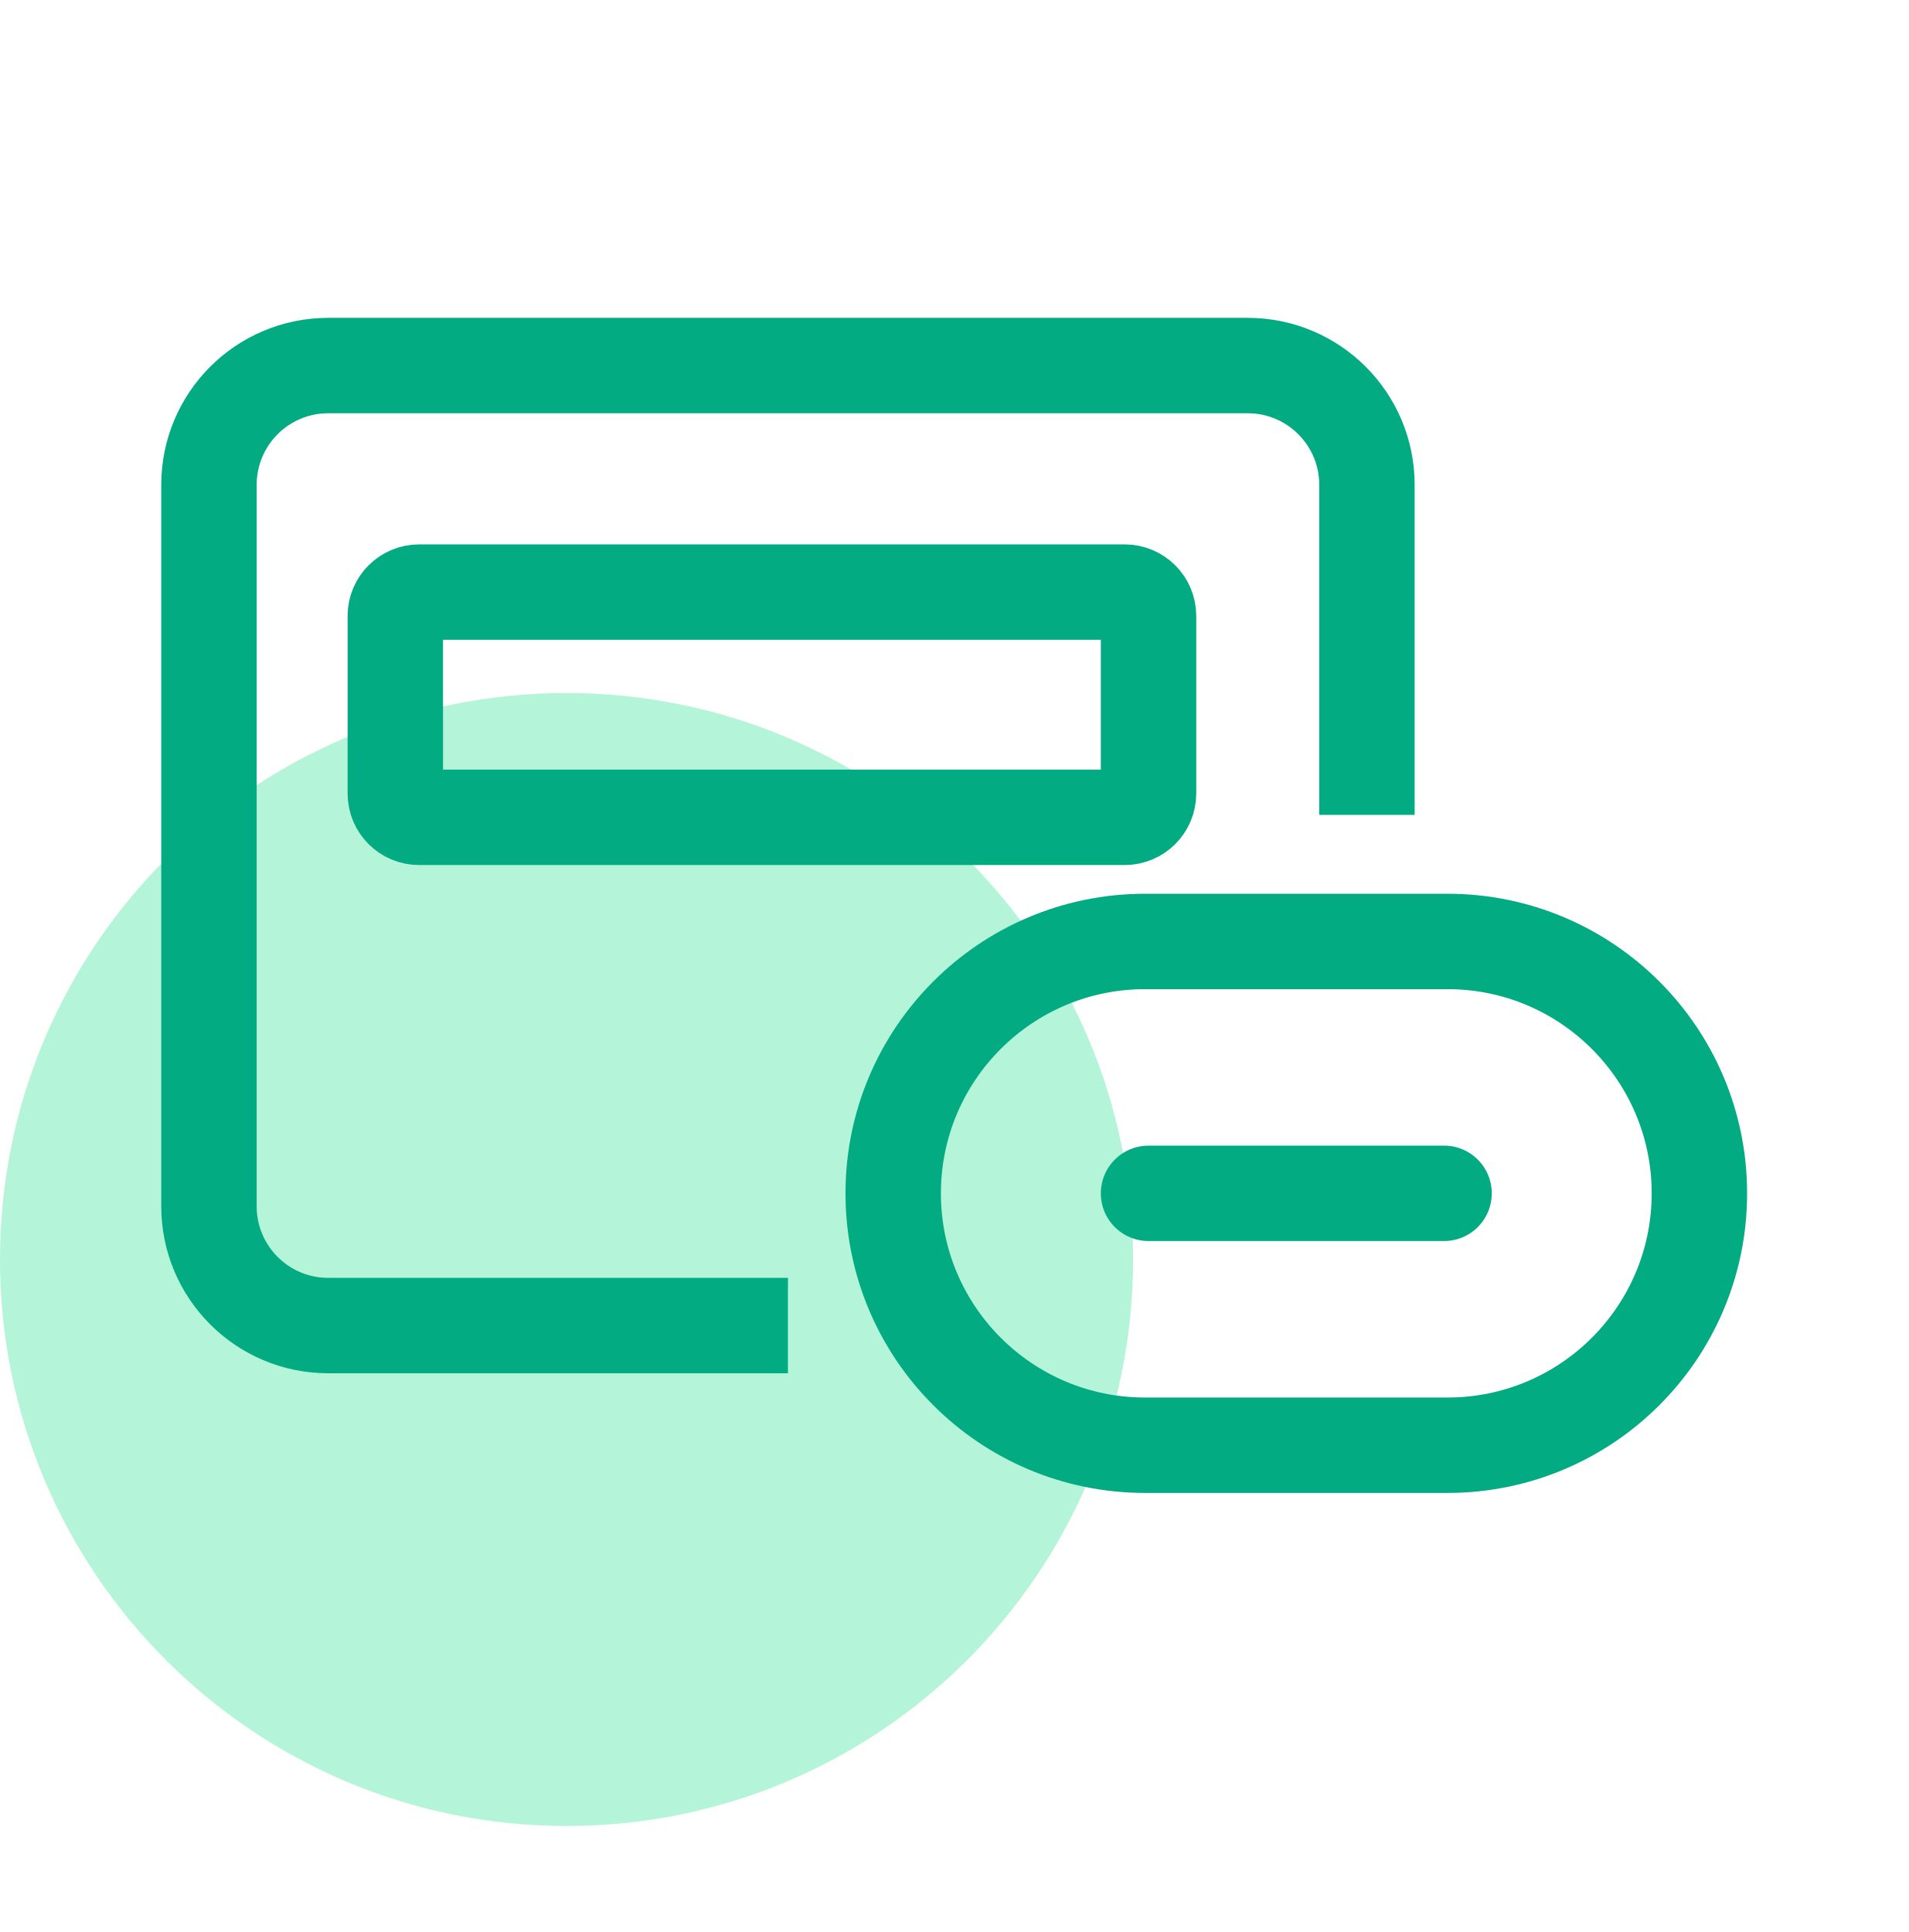
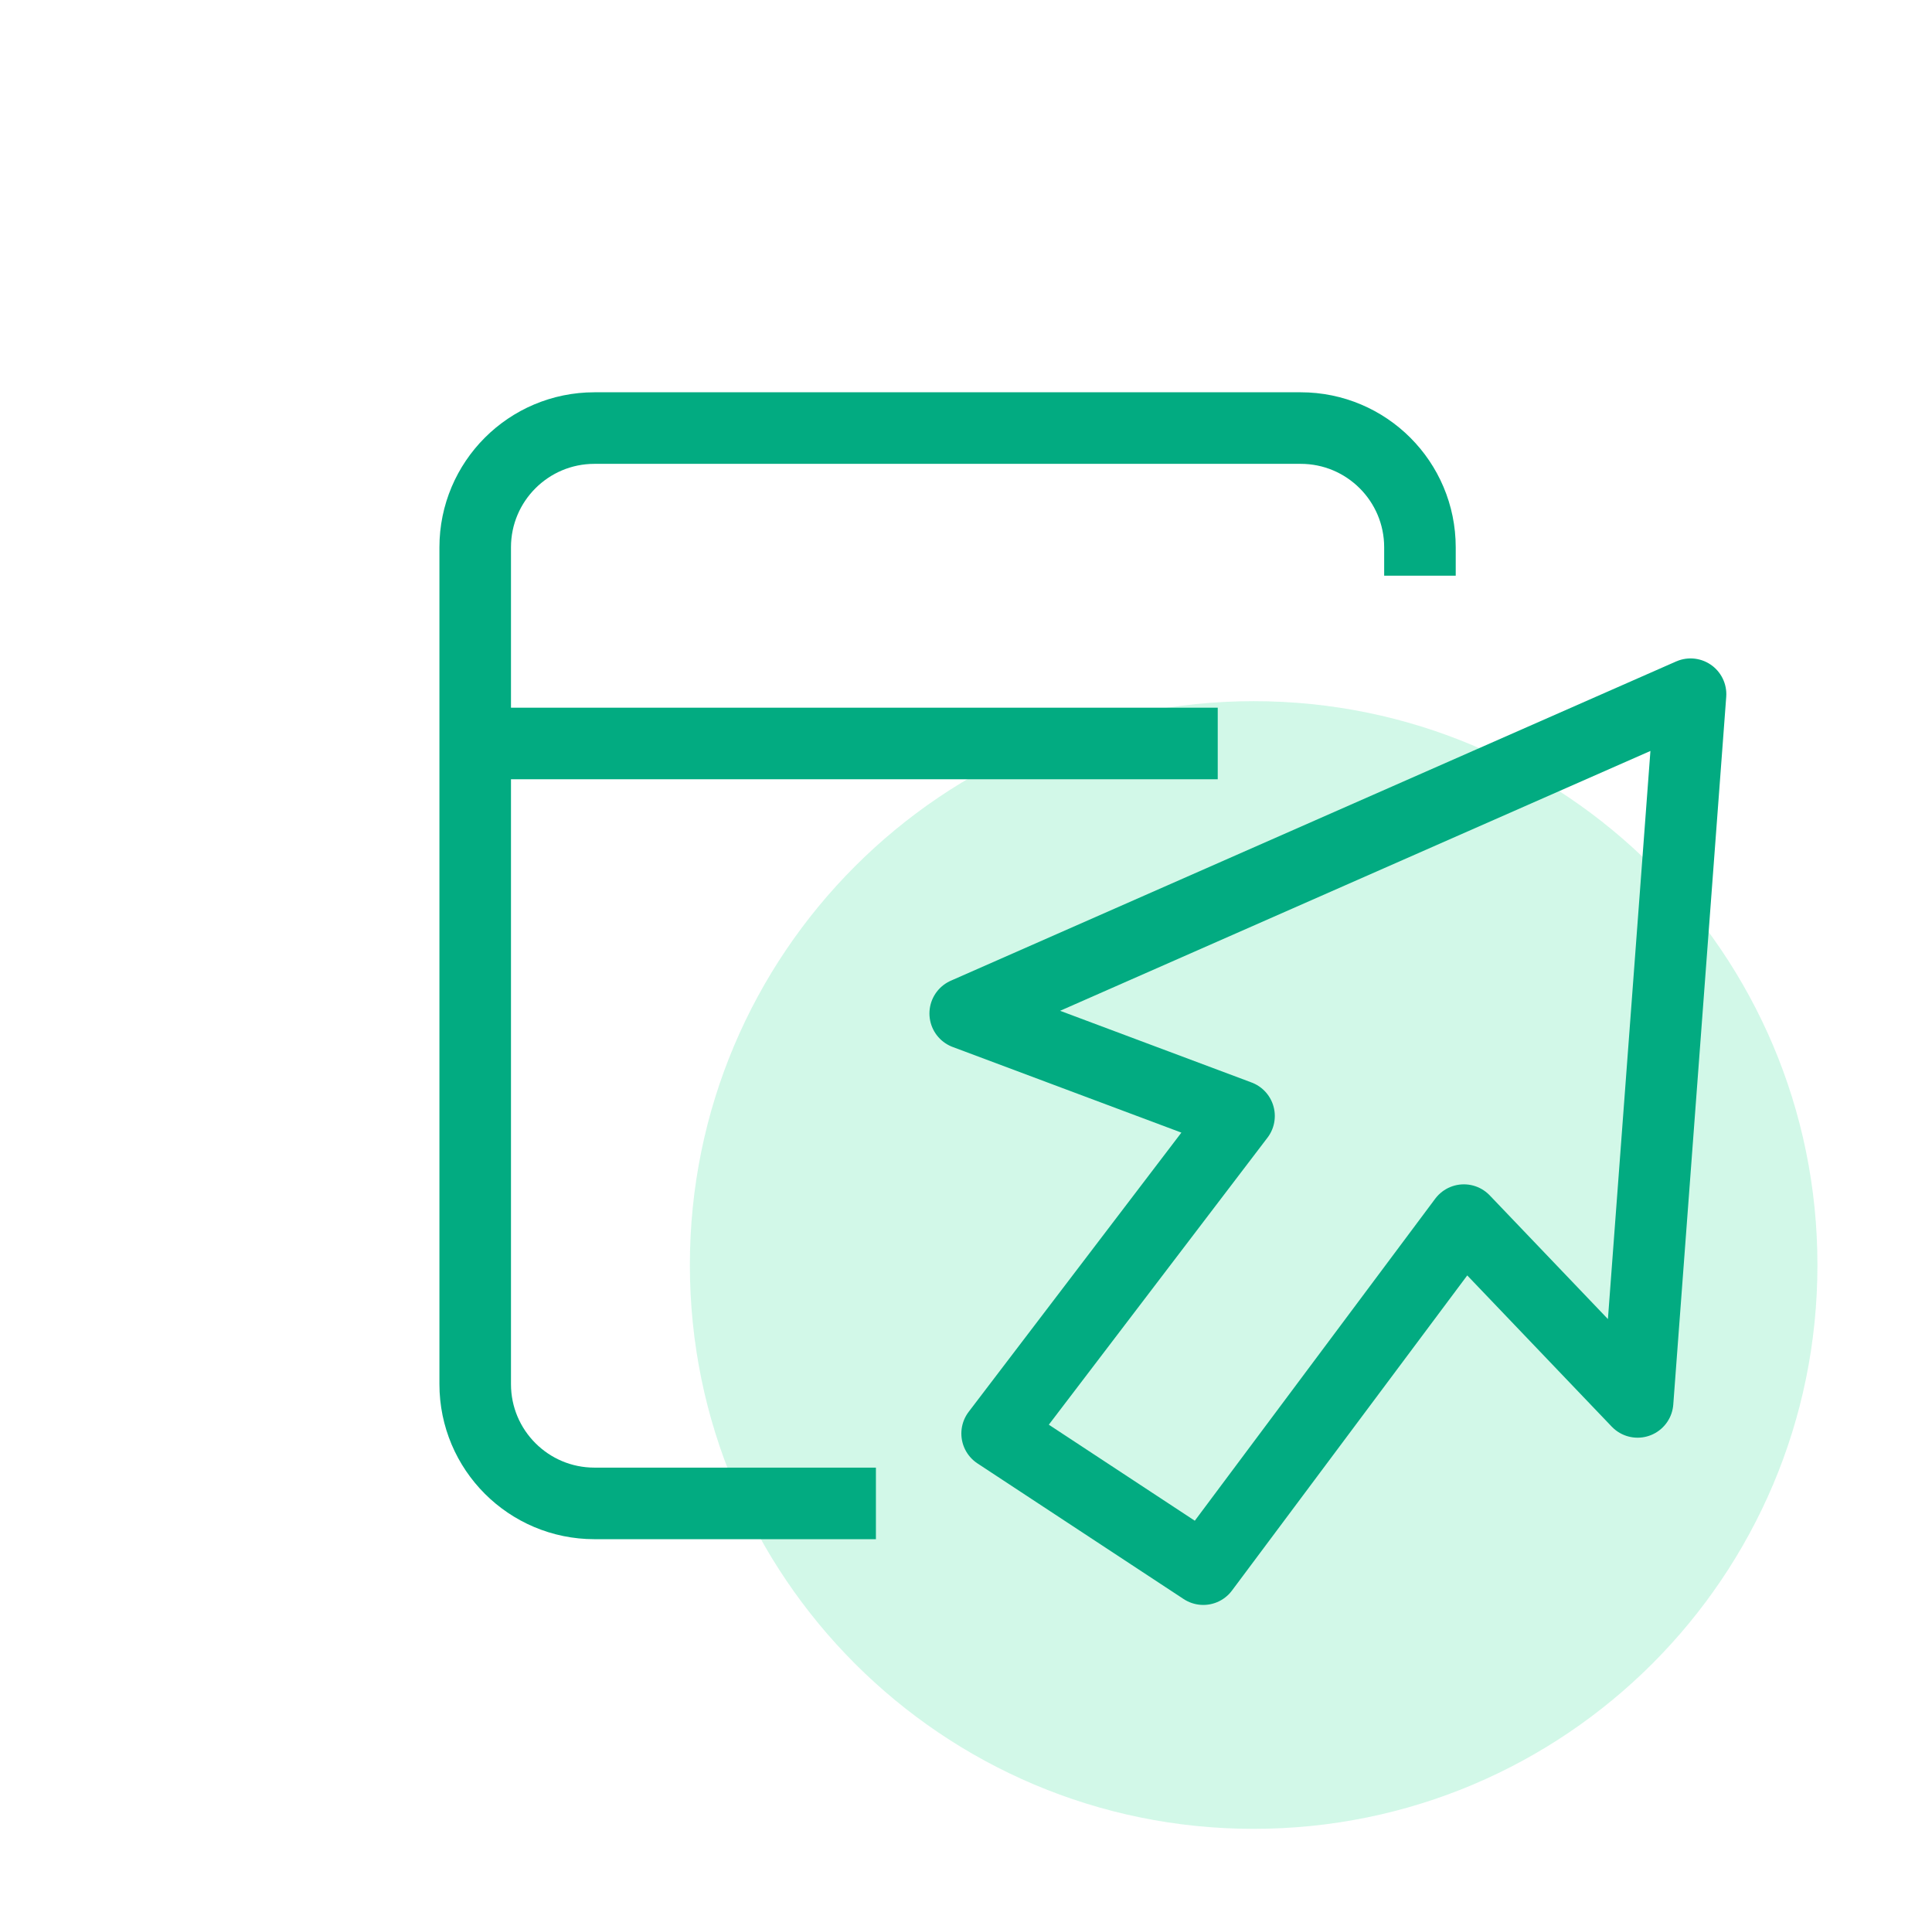
- <svg xmlns="http://www.w3.org/2000/svg" width="80" height="81" viewBox="0 0 80 81" fill="none">
-   <circle cx="23.75" cy="52.805" r="23.75" fill="#B4F4D9" />
-   <path d="M33.032 55.575H13.76C10.998 55.575 8.76 53.336 8.76 50.575V20.326C8.76 17.565 10.998 15.326 13.76 15.326H52.304C55.065 15.326 57.304 17.565 57.304 20.326V34.165" stroke="#02AB81" stroke-width="4" />
-   <rect x="37.444" y="39.471" width="33.797" height="21.121" rx="10.56" stroke="#02AB81" stroke-width="4" />
-   <path d="M48.148 50.031H60.537" stroke="#02AB81" stroke-width="4" stroke-linecap="round" stroke-linejoin="round" />
-   <rect x="16.572" y="24.824" width="31.576" height="9.443" rx="1" stroke="#02AB81" stroke-width="4" />
+ <svg xmlns="http://www.w3.org/2000/svg" width="81" height="80" viewBox="0 0 81 80" fill="none">
+   <circle cx="52.56" cy="53.031" r="23.637" fill="#B4F4D9" fill-opacity="0.6" />
+   <path d="M40.467 42.486L70.877 29.102L68.657 58.77L61.374 51.149L50.449 65.781L41.805 60.095L51.947 46.784L40.467 42.486Z" stroke="#02AB81" stroke-width="3" stroke-linejoin="round" />
+   <path d="M59.532 24.134V22.945C59.532 20.184 57.294 17.945 54.532 17.945L24.923 17.945C22.162 17.945 19.923 20.184 19.923 22.945V58.025C19.923 60.786 22.162 63.025 24.923 63.025H36.723" stroke="#02AB81" stroke-width="3" stroke-linejoin="round" />
+   <path d="M51.054 31.168H19.701" stroke="#02AB81" stroke-width="3" stroke-linejoin="round" />
</svg>
